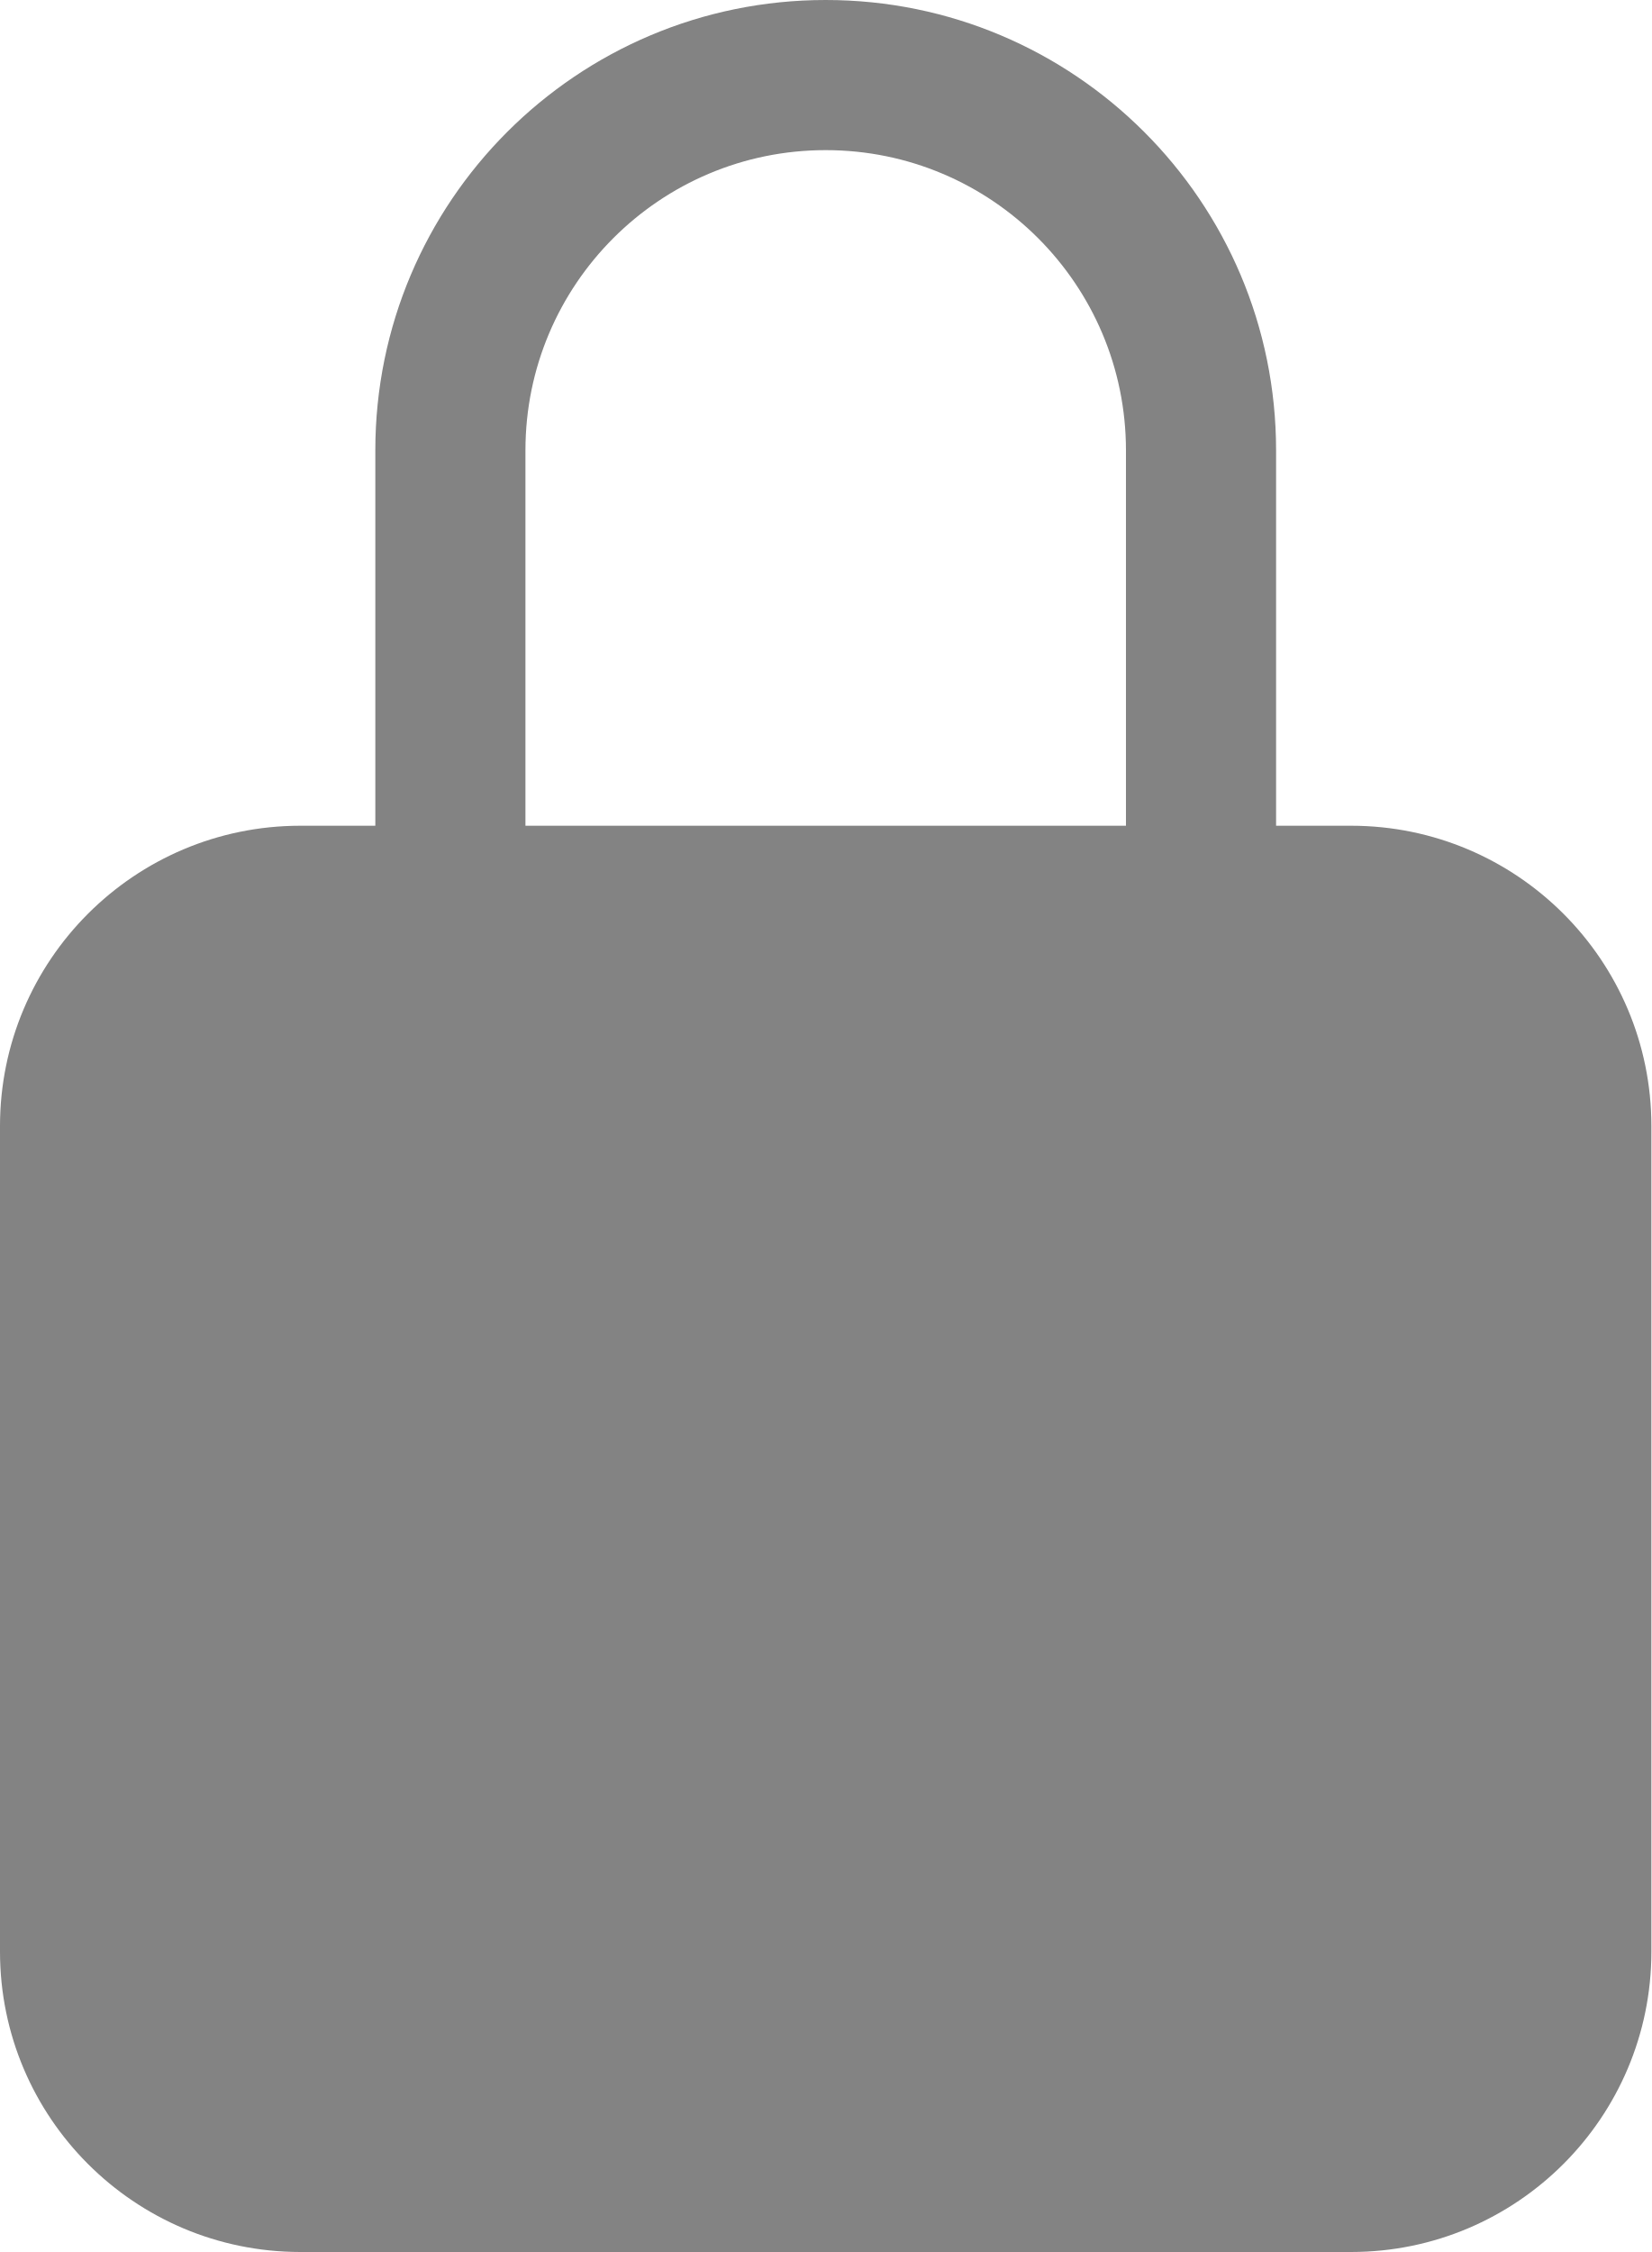
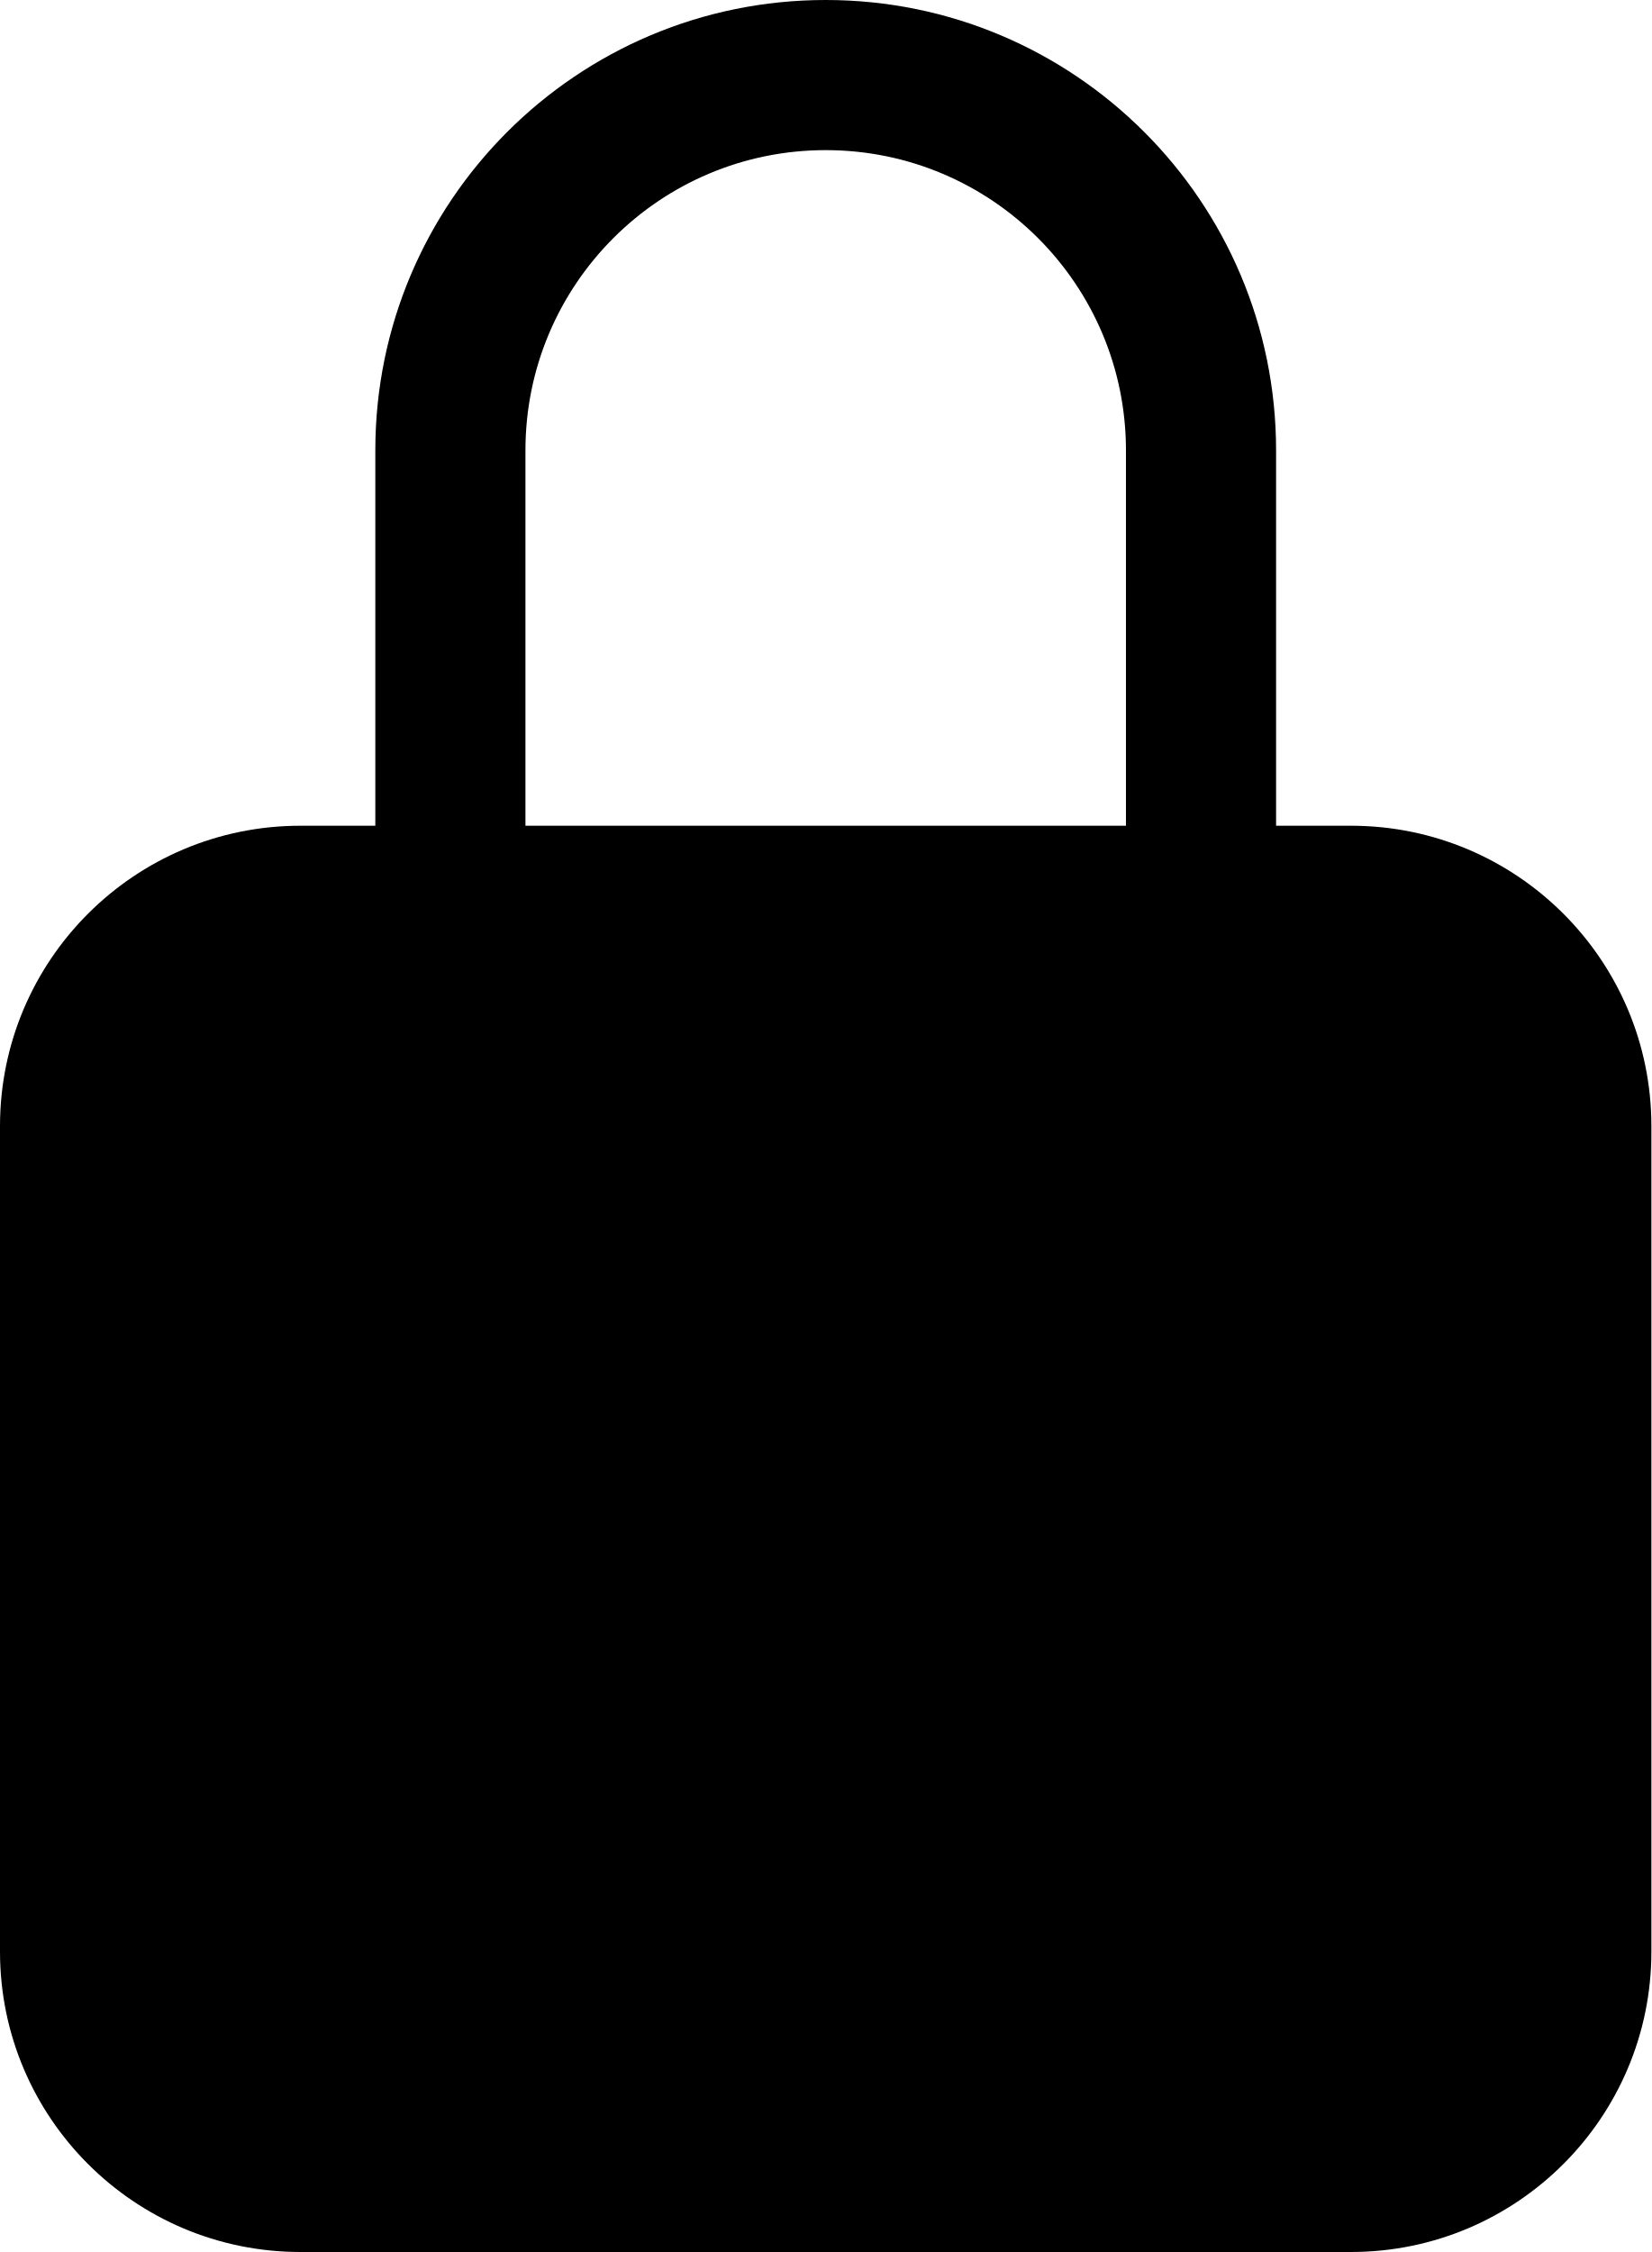
<svg xmlns="http://www.w3.org/2000/svg" width="9.482" height="12.93" viewBox="0 0 9.482 12.93">
-   <path id="password" d="M15.258,6.241h-.431V4.086a2.586,2.586,0,0,0-5.172,0V6.241H9.224A1.725,1.725,0,0,0,7.5,7.965v4.741A1.725,1.725,0,0,0,9.224,14.43h6.034a1.725,1.725,0,0,0,1.724-1.724V7.965A1.725,1.725,0,0,0,15.258,6.241Zm-1.293,0H10.517V4.086a1.724,1.724,0,1,1,3.448,0Z" transform="translate(-7.5 -1.5)" fill="#838383" />
+   <path id="password" d="M15.258,6.241h-.431V4.086a2.586,2.586,0,0,0-5.172,0V6.241H9.224A1.725,1.725,0,0,0,7.5,7.965v4.741A1.725,1.725,0,0,0,9.224,14.43h6.034a1.725,1.725,0,0,0,1.724-1.724V7.965A1.725,1.725,0,0,0,15.258,6.241Zm-1.293,0H10.517V4.086a1.724,1.724,0,1,1,3.448,0Z" transform="translate(-7.5 -1.5)" fill="" />
</svg>
